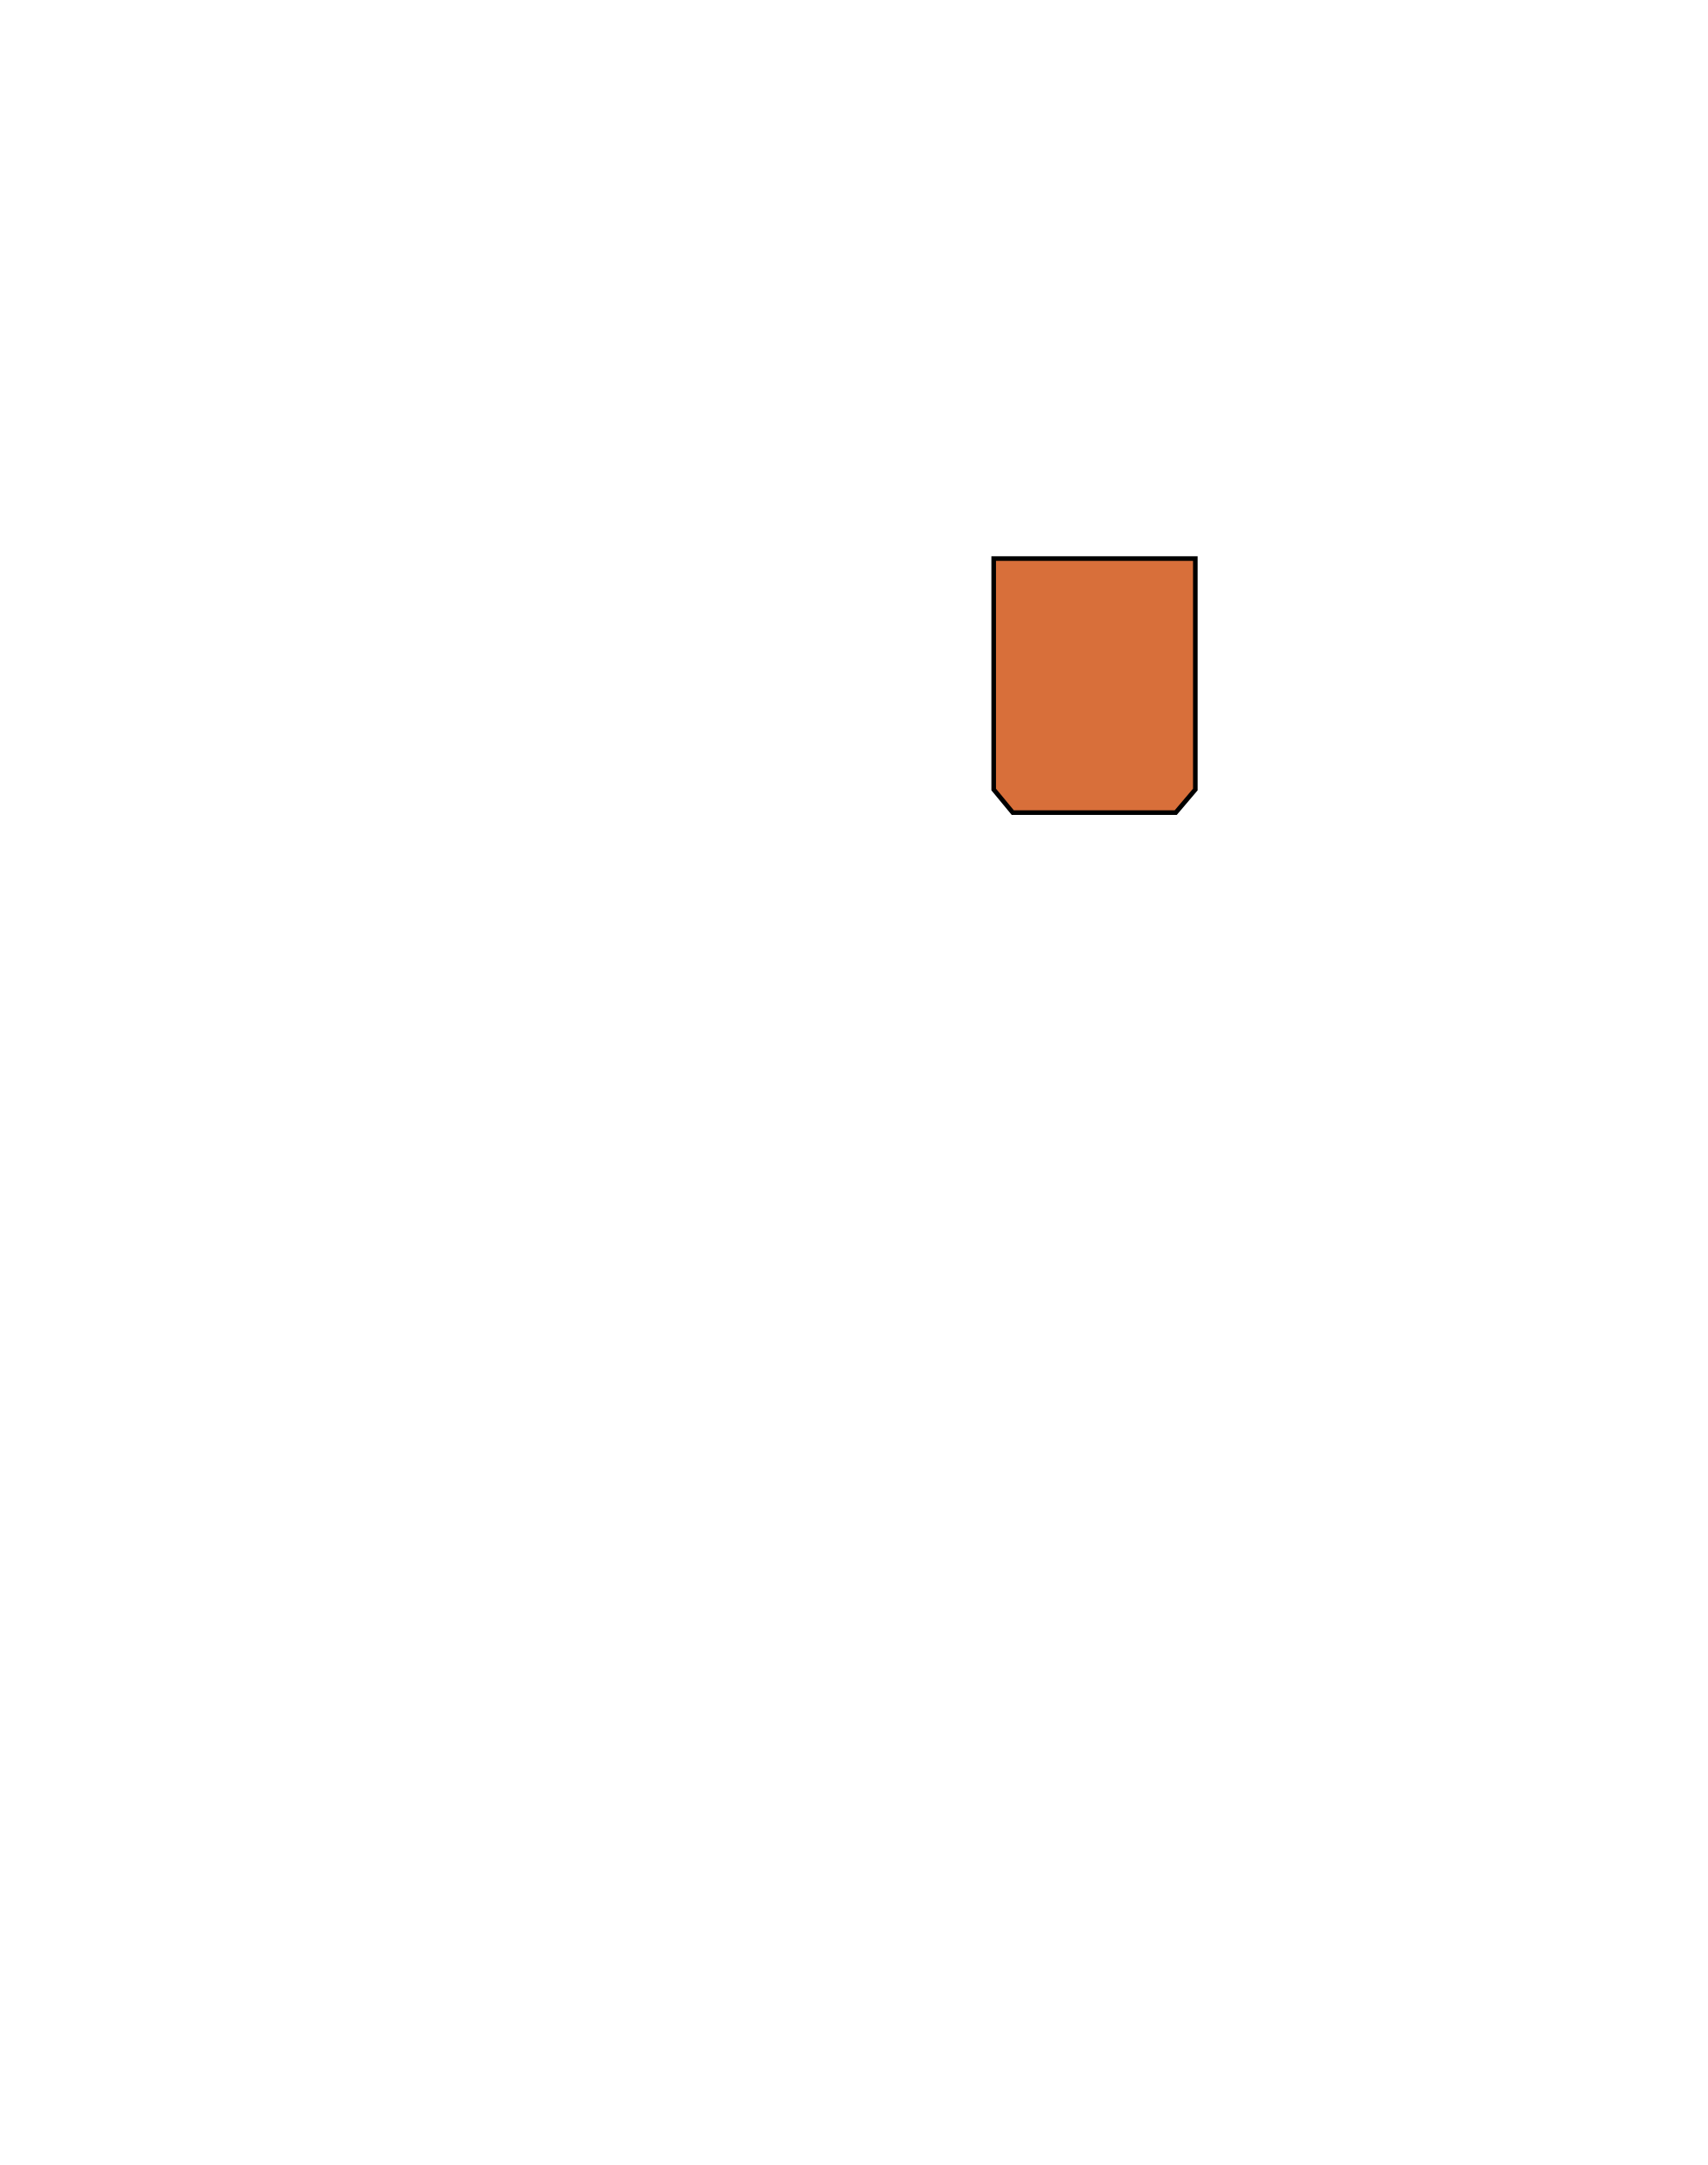
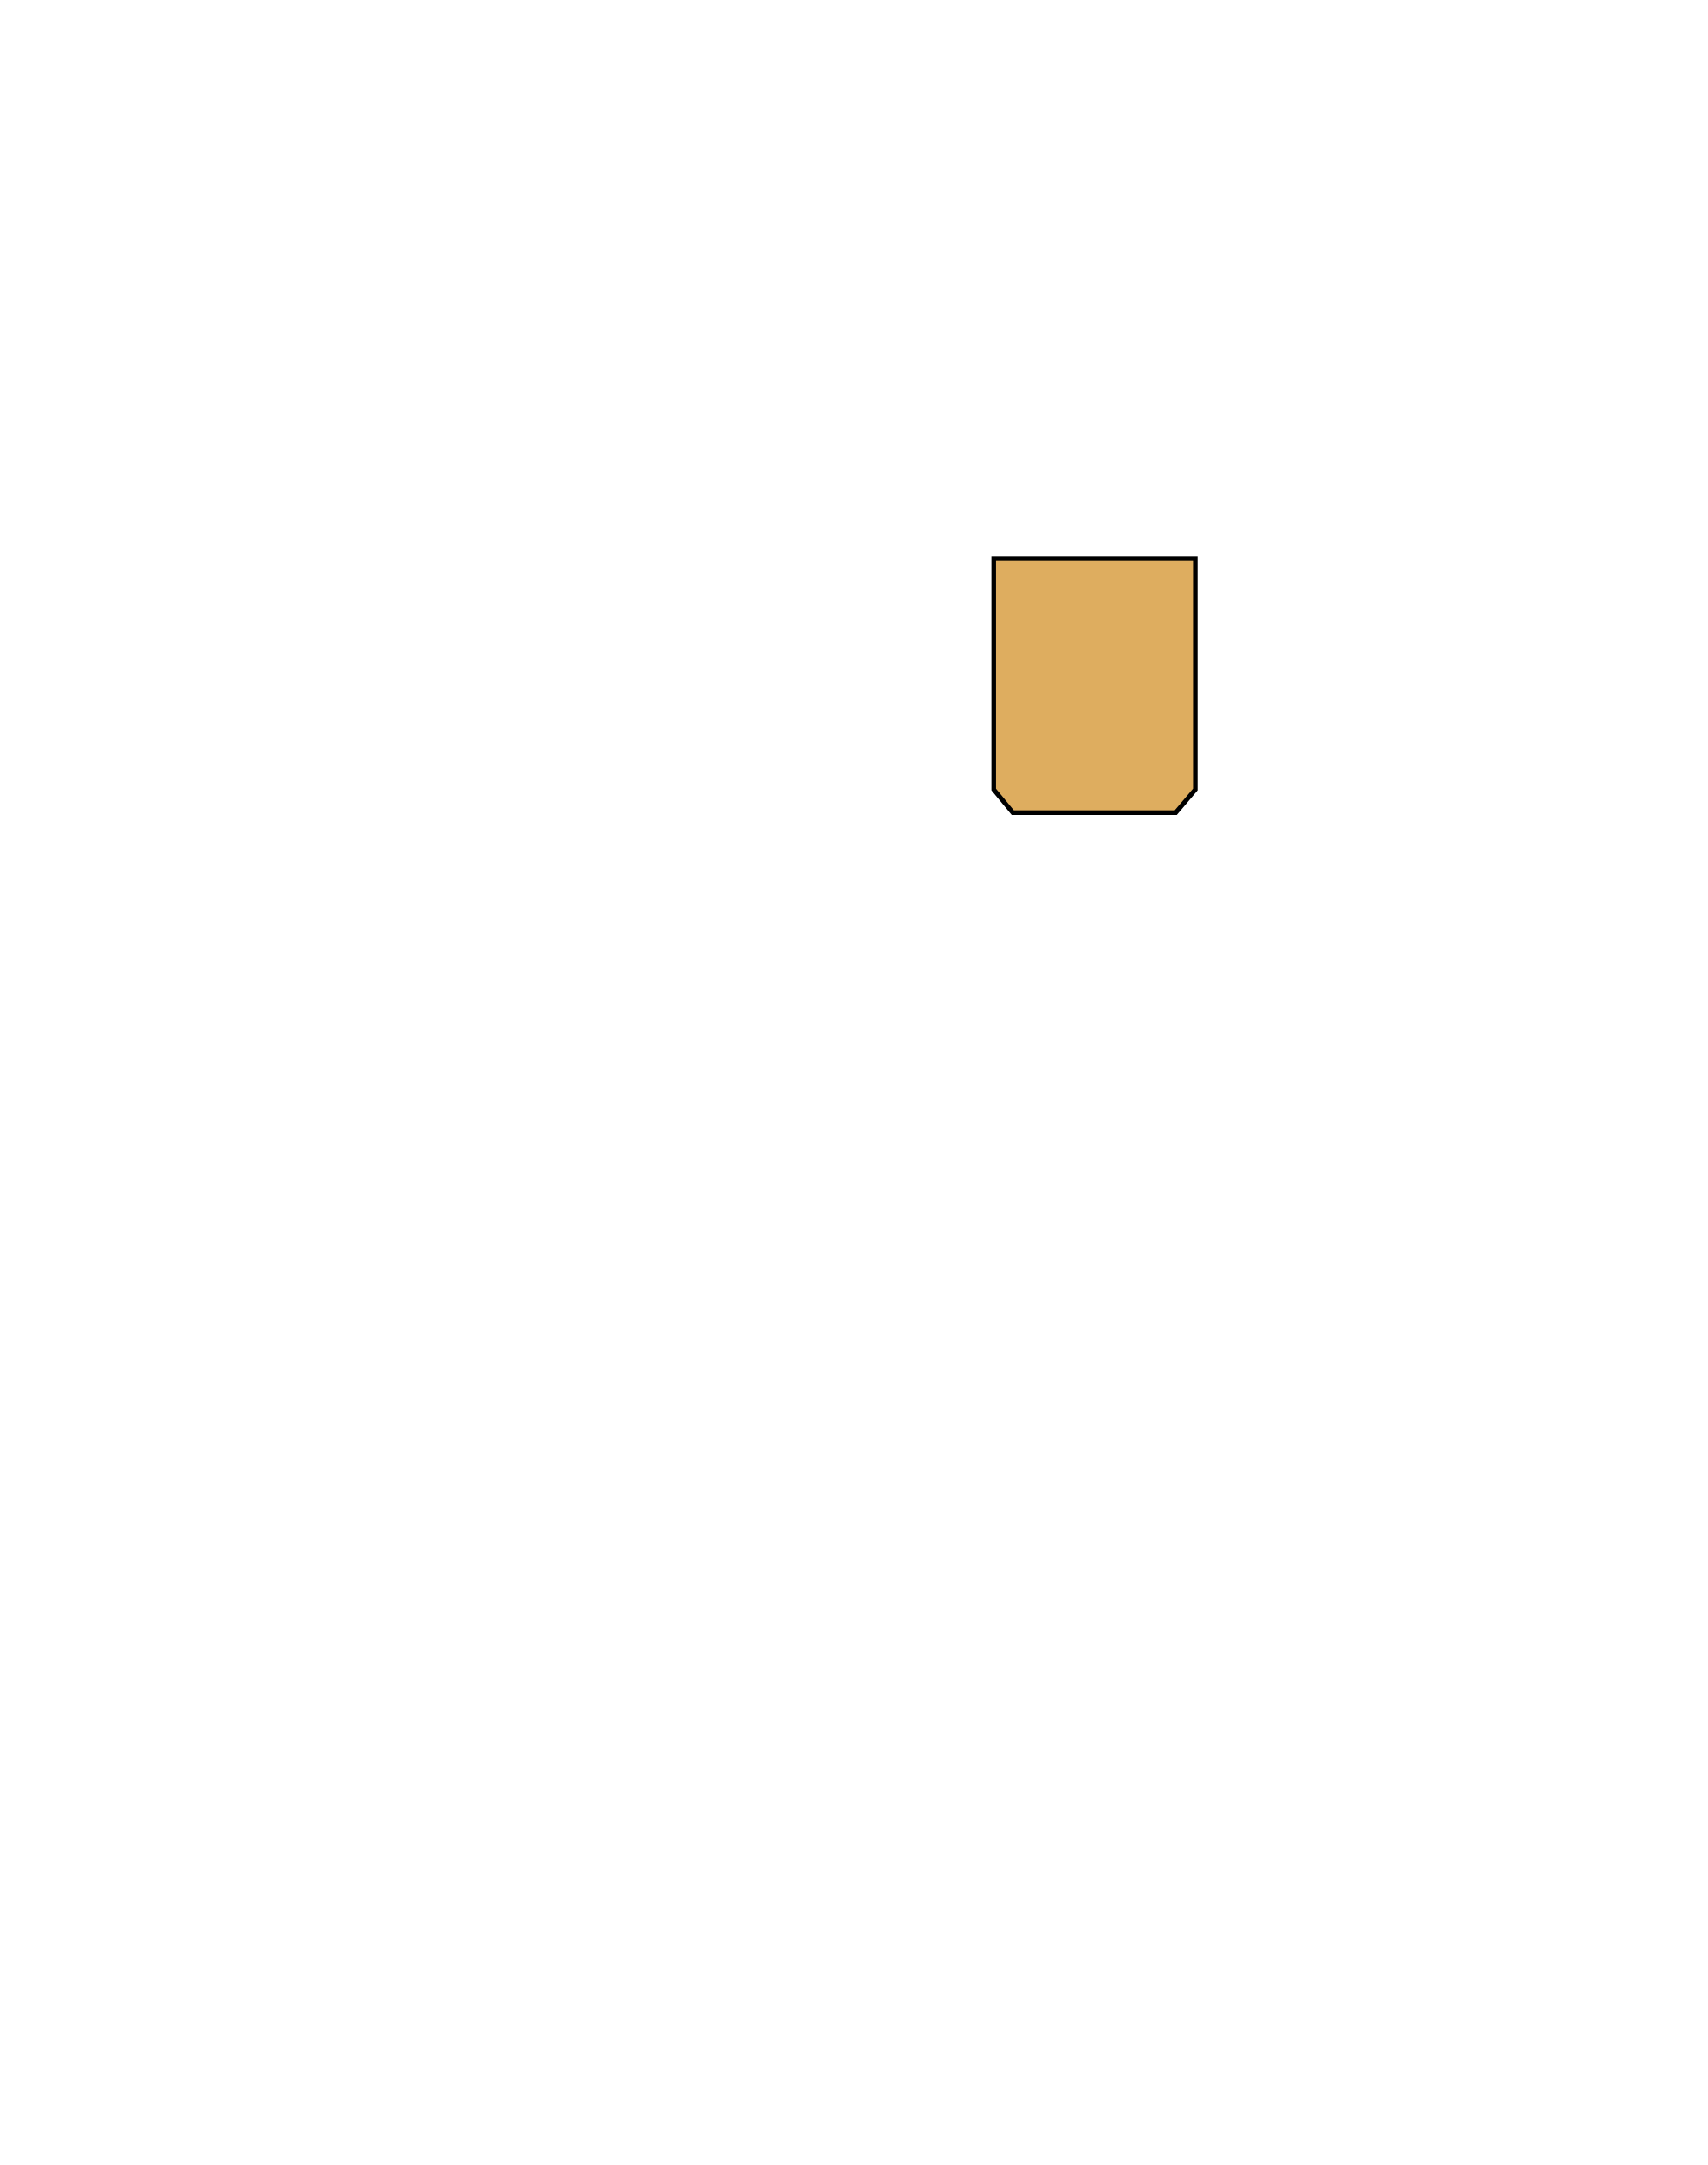
- <svg xmlns="http://www.w3.org/2000/svg" id="saku_kiri" data-name="saku kiri" viewBox="0 0 371.66 471.35">
+ <svg xmlns="http://www.w3.org/2000/svg" id="saku_kanan" data-name="saku kanan" viewBox="0 0 371.66 471.35">
  <defs>
-     <style>.cls-1{fill:#d86f3a;stroke:#000;stroke-miterlimit:10;}</style>
+     <style>.cls-1{fill:#dead5f;stroke:#000;stroke-miterlimit:10;}</style>
  </defs>
  <polygon class="cls-1" points="260.2 171.89 255.94 176.91 220.46 176.91 216.31 171.89 216.31 121.61 260.2 121.61 260.2 171.89" />
</svg>
